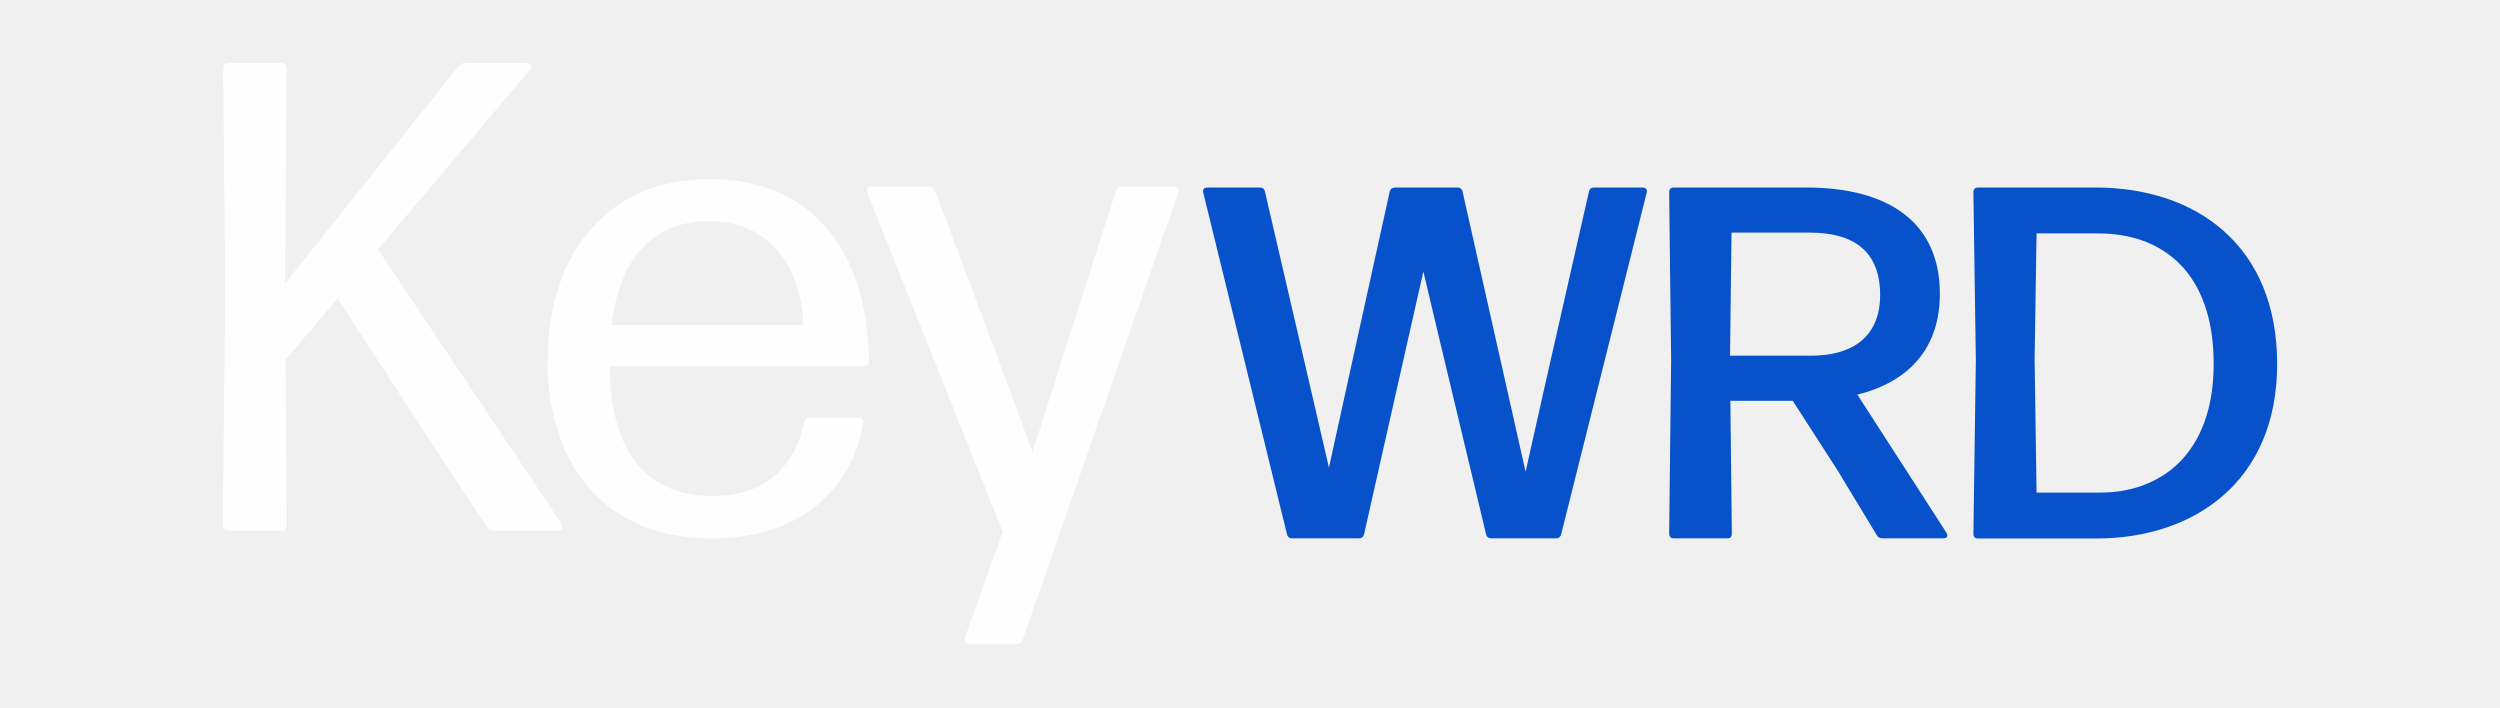
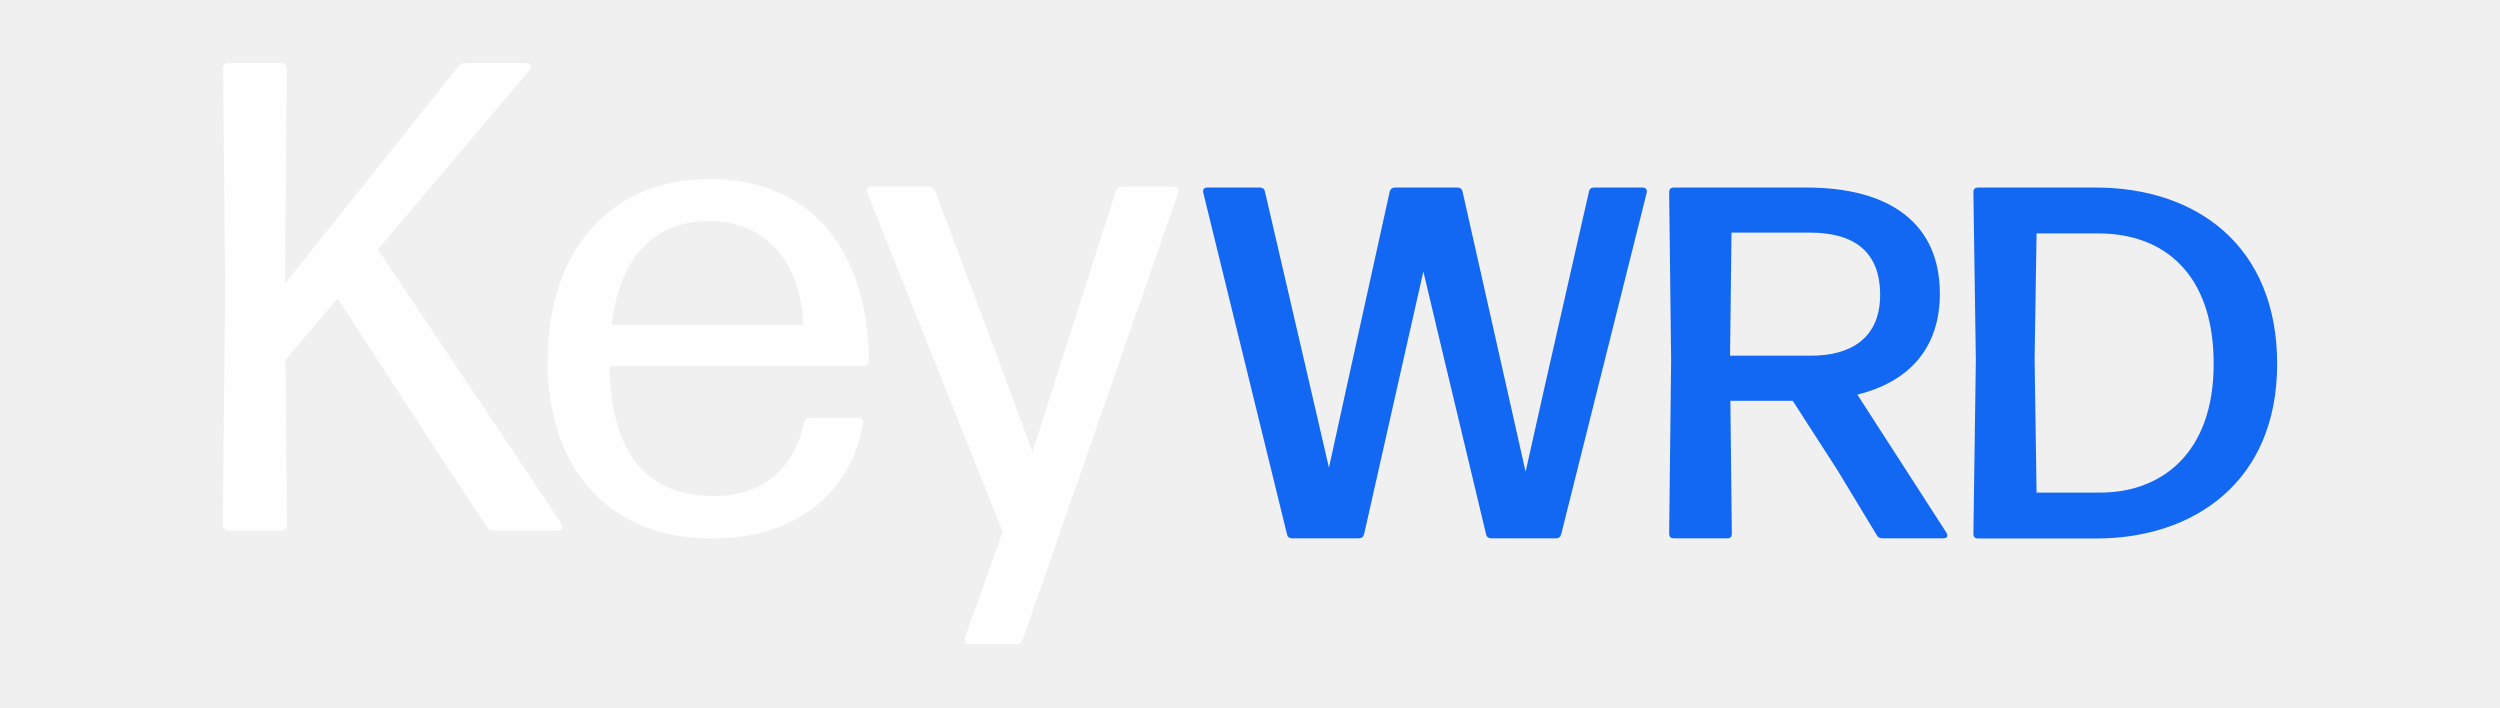
<svg xmlns="http://www.w3.org/2000/svg" viewBox="0 0 153.58 43.46">
  <g opacity=".95" fill="#fff">
    <path d="M13.69 32.26l.14-14.45-.12-13.59c0-.23.12-.35.33-.35h3.22c.23 0 .35.12.35.35l-.1 13.2L28.16 4.08c.1-.14.25-.21.43-.21h3.74c.29 0 .39.21.21.43l-9.32 11.02 11.27 16.85c.16.25.06.43-.23.43h-3.94c-.18 0-.31-.06-.41-.23l-2.81-4.25-6.36-9.79-3.2 3.78.08 10.14c0 .23-.12.35-.35.35h-3.22c-.23 0-.35-.12-.35-.35Z" />
    <path d="M33.65 22.1c0-6.59 3.74-11.1 9.91-11.1s9.71 4.17 9.83 11.14c0 .23-.12.35-.35.35h-15.6c.08 5.52 2.44 7.98 6.36 7.98 3.1 0 4.97-1.68 5.6-4.49.04-.21.16-.31.37-.31h2.93c.23 0 .37.1.33.29-.64 4.04-3.86 7.12-9.28 7.12-6.59 0-10.12-4.52-10.12-10.98Zm15.7-2.14c-.12-3.49-2.03-6.38-5.77-6.38-3.53 0-5.54 2.38-6.01 6.38h11.78Z" />
    <path d="m59.28 39.17 2.32-6.51-8.31-20.79c-.1-.25.02-.41.27-.41h3.49c.21 0 .33.08.41.29l3.92 10.45 2.05 5.58 1.77-5.58 3.35-10.45c.04-.18.19-.29.39-.29h3.14c.27 0 .37.16.29.41l-9.54 27.42c-.06.18-.19.29-.39.29h-2.83c-.27 0-.39-.16-.31-.41Z" />
  </g>
-   <g fill="#0752ca">
+   <g fill="#1268f3">
    <path d="M74.16 11.52h3.23c.17 0 .29.08.32.26l2.79 12.02 1.14 4.93 1.08-4.93 2.65-12.02c.05-.18.17-.26.34-.26h3.82c.17 0 .28.08.32.26l2.71 12.04 1.16 5.16 1.17-5.22 2.72-11.98c.03-.18.15-.26.32-.26h2.97c.2 0 .31.12.26.32l-5.25 20.97c-.05.18-.15.26-.31.26h-3.99c-.17 0-.28-.08-.32-.26l-2.86-11.96-.99-4.17-.95 4.2-2.69 11.93c-.05.18-.15.26-.32.26h-4.1c-.17 0-.28-.08-.32-.26l-5.14-20.97c-.05-.2.05-.32.25-.32Z" />
    <path d="m102.54 32.78.12-10.65-.12-10.32c0-.2.11-.29.29-.29h8.13c5.14 0 8.21 2.2 8.21 6.53 0 3.34-1.91 5.42-5.07 6.19l5.47 8.48c.12.2.05.35-.2.35h-3.73c-.15 0-.28-.06-.35-.2l-2.42-4-2.74-4.25h-3.83l.09 8.16c0 .2-.09.29-.28.29h-3.28c-.19 0-.29-.09-.29-.29Zm8.73-10.93c2.4 0 4.23-1.06 4.23-3.73s-1.6-3.83-4.33-3.83h-4.8l-.09 7.56h4.99Z" />
    <path d="m121.23 32.78.15-10.65-.15-10.32c0-.2.11-.29.29-.29h7.21c6.19 0 11.16 3.56 11.16 10.84s-5.17 10.72-11.1 10.72h-7.27c-.19 0-.29-.09-.29-.29Zm7.8-2.52c3.65 0 6.96-2.31 6.96-7.91s-3.12-8.01-7.08-8.01h-3.8l-.12 7.73.12 8.19h3.93Z" />
  </g>
</svg>
